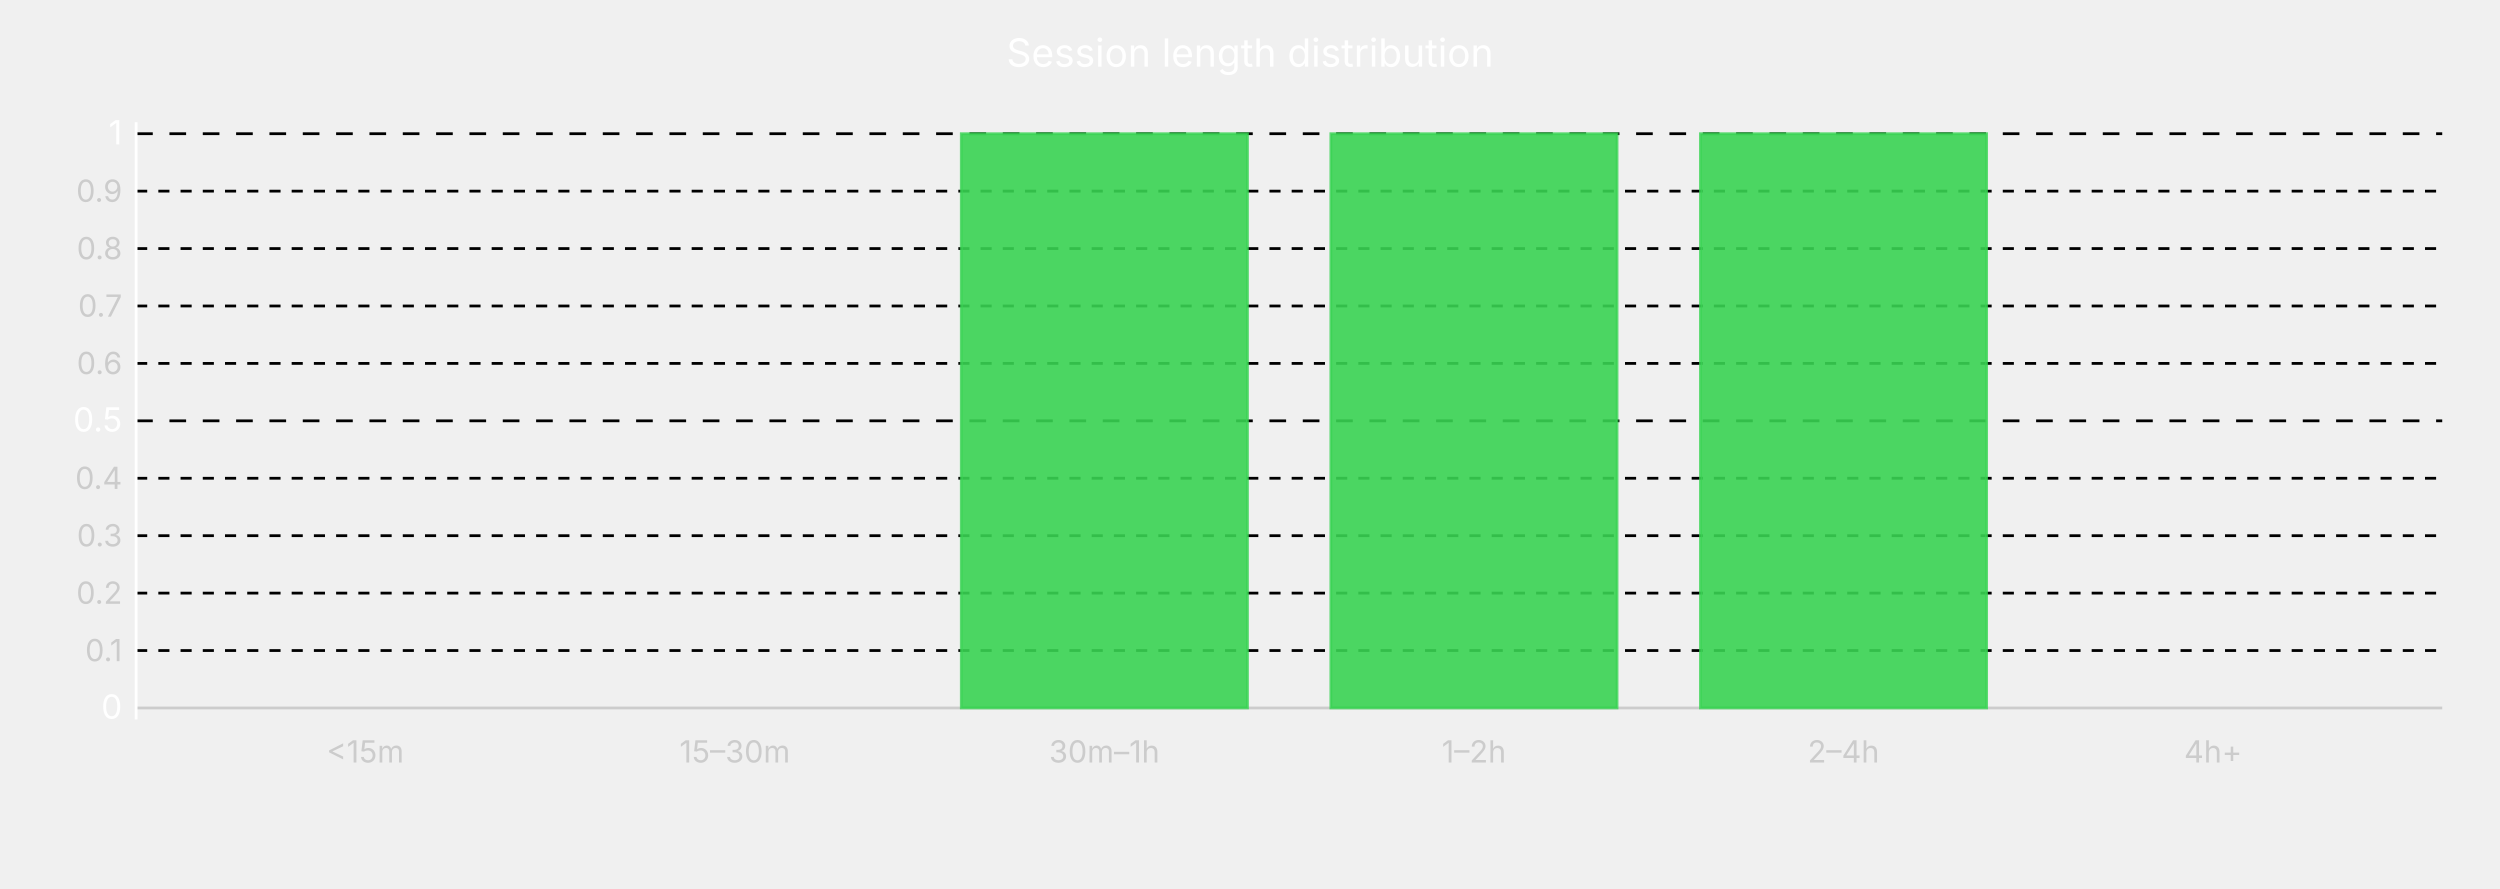
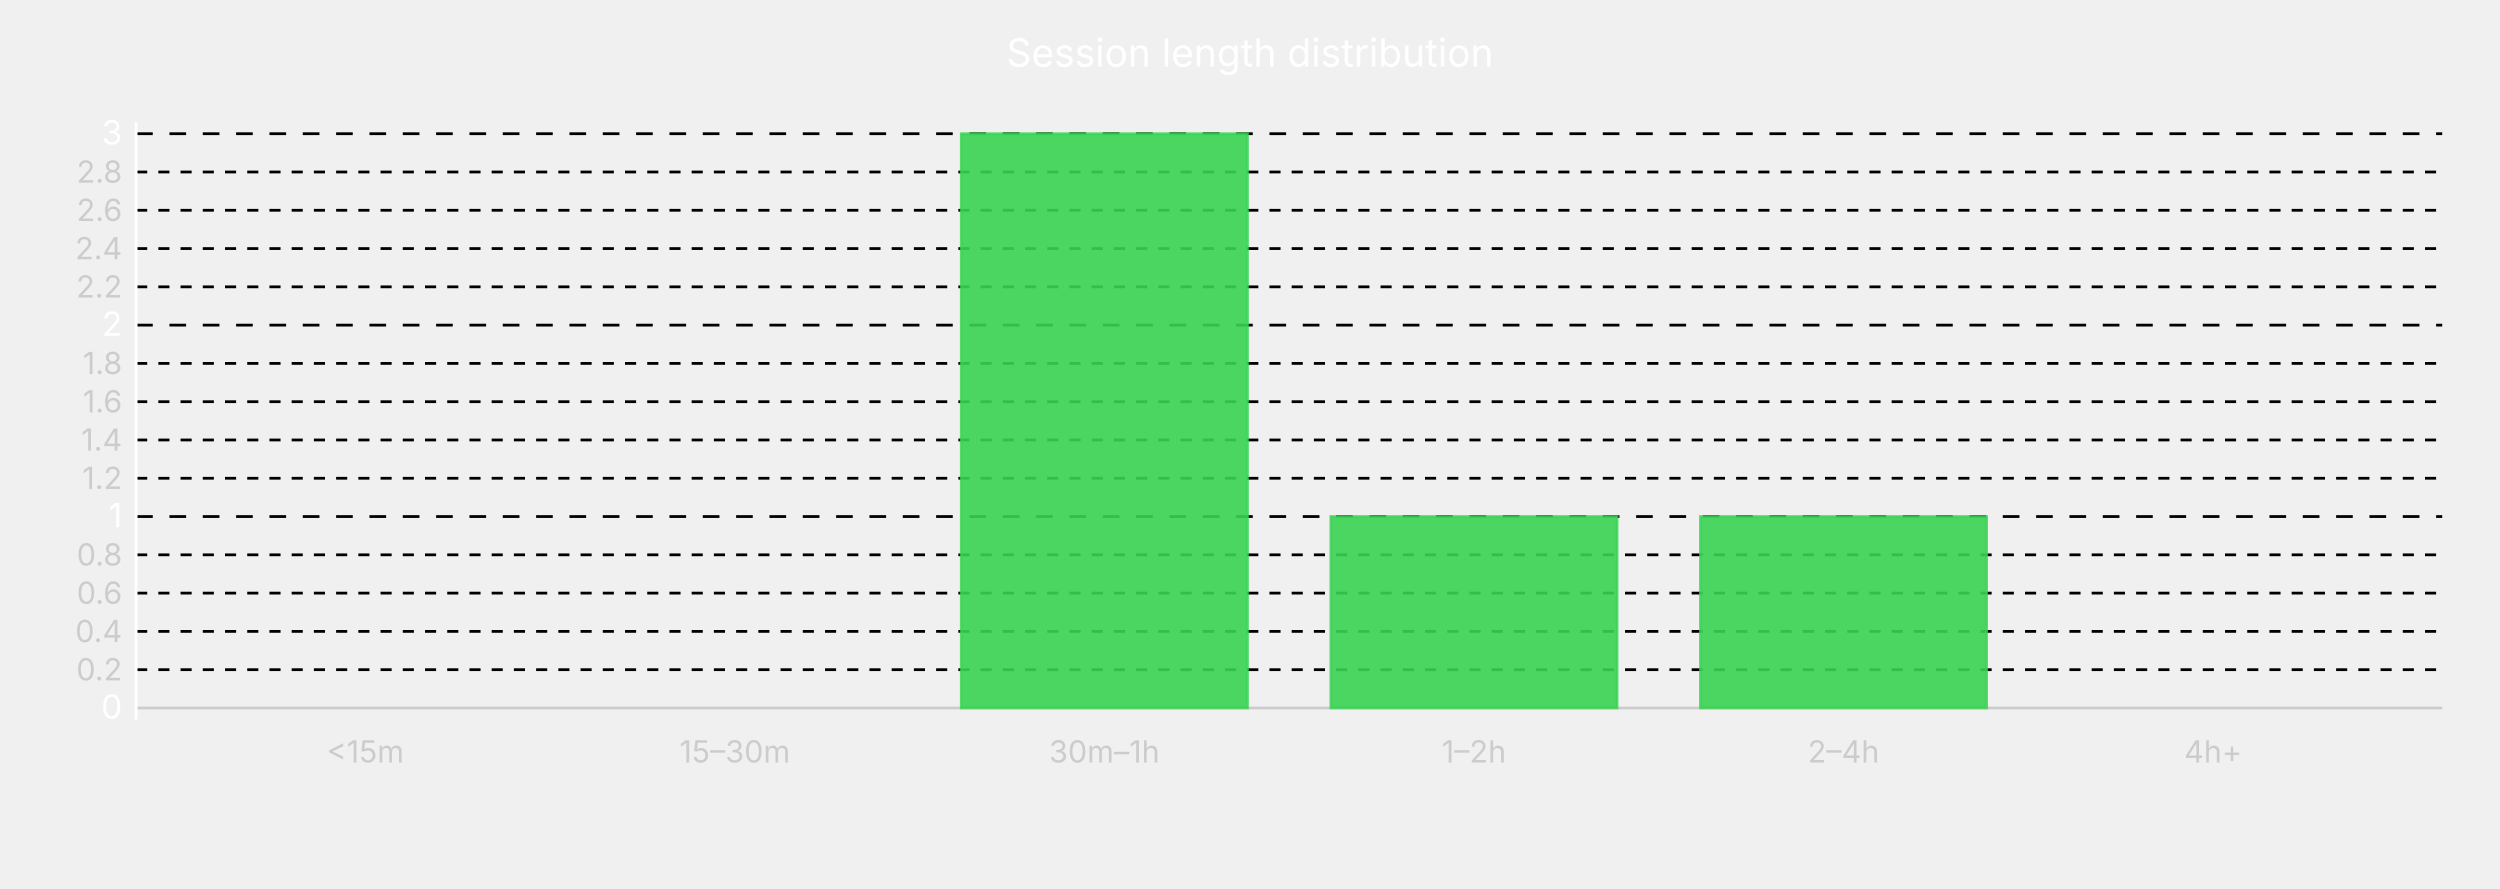
- <svg xmlns="http://www.w3.org/2000/svg" id="chart-ea9e39f8-d9c0-4524-8583-5f769013f50f" class="pygal-chart" viewBox="0 0 900 320">
+ <svg xmlns="http://www.w3.org/2000/svg" id="chart-d5ce3c37-8f1a-433c-b529-a1a9c083e534" class="pygal-chart" viewBox="0 0 900 320">
  <defs>
-     <style type="text/css">#chart-ea9e39f8-d9c0-4524-8583-5f769013f50f{-webkit-user-select:none;-webkit-font-smoothing:antialiased;font-family:system,-apple-system,BlinkMacSystemFont,'Segoe UI',sans-serif}#chart-ea9e39f8-d9c0-4524-8583-5f769013f50f .title{font-family:system,-apple-system,BlinkMacSystemFont,'Segoe UI',sans-serif;font-size:14px}#chart-ea9e39f8-d9c0-4524-8583-5f769013f50f .legends .legend text{font-family:system,-apple-system,BlinkMacSystemFont,'Segoe UI',sans-serif;font-size:12px}#chart-ea9e39f8-d9c0-4524-8583-5f769013f50f .axis text{font-family:system,-apple-system,BlinkMacSystemFont,'Segoe UI',sans-serif;font-size:11px}#chart-ea9e39f8-d9c0-4524-8583-5f769013f50f .axis text.major{font-family:system,-apple-system,BlinkMacSystemFont,'Segoe UI',sans-serif;font-size:12px}#chart-ea9e39f8-d9c0-4524-8583-5f769013f50f .text-overlay text.value{font-family:system,-apple-system,BlinkMacSystemFont,'Segoe UI',sans-serif;font-size:16px}#chart-ea9e39f8-d9c0-4524-8583-5f769013f50f .text-overlay text.label{font-family:system,-apple-system,BlinkMacSystemFont,'Segoe UI',sans-serif;font-size:10px}#chart-ea9e39f8-d9c0-4524-8583-5f769013f50f .tooltip{font-family:system,-apple-system,BlinkMacSystemFont,'Segoe UI',sans-serif;font-size:14px}#chart-ea9e39f8-d9c0-4524-8583-5f769013f50f text.no_data{font-family:system,-apple-system,BlinkMacSystemFont,'Segoe UI',sans-serif;font-size:64px}
- #chart-ea9e39f8-d9c0-4524-8583-5f769013f50f{background-color:transparent}#chart-ea9e39f8-d9c0-4524-8583-5f769013f50f path,#chart-ea9e39f8-d9c0-4524-8583-5f769013f50f line,#chart-ea9e39f8-d9c0-4524-8583-5f769013f50f rect,#chart-ea9e39f8-d9c0-4524-8583-5f769013f50f circle{-webkit-transition:200ms;-moz-transition:200ms;transition:200ms}#chart-ea9e39f8-d9c0-4524-8583-5f769013f50f .graph &gt; .background{fill:transparent}#chart-ea9e39f8-d9c0-4524-8583-5f769013f50f .plot &gt; .background{fill:transparent}#chart-ea9e39f8-d9c0-4524-8583-5f769013f50f .graph{fill:#cccccc}#chart-ea9e39f8-d9c0-4524-8583-5f769013f50f text.no_data{fill:#ffffff}#chart-ea9e39f8-d9c0-4524-8583-5f769013f50f .title{fill:#ffffff}#chart-ea9e39f8-d9c0-4524-8583-5f769013f50f .legends .legend text{fill:#cccccc}#chart-ea9e39f8-d9c0-4524-8583-5f769013f50f .legends .legend:hover text{fill:#ffffff}#chart-ea9e39f8-d9c0-4524-8583-5f769013f50f .axis .line{stroke:#ffffff}#chart-ea9e39f8-d9c0-4524-8583-5f769013f50f .axis .guide.line{stroke:#7d8590}#chart-ea9e39f8-d9c0-4524-8583-5f769013f50f .axis .major.line{stroke:#cccccc}#chart-ea9e39f8-d9c0-4524-8583-5f769013f50f .axis text.major{fill:#ffffff}#chart-ea9e39f8-d9c0-4524-8583-5f769013f50f .axis.y .guides:hover .guide.line,#chart-ea9e39f8-d9c0-4524-8583-5f769013f50f .line-graph .axis.x .guides:hover .guide.line,#chart-ea9e39f8-d9c0-4524-8583-5f769013f50f .stackedline-graph .axis.x .guides:hover .guide.line,#chart-ea9e39f8-d9c0-4524-8583-5f769013f50f .xy-graph .axis.x .guides:hover .guide.line{stroke:#ffffff}#chart-ea9e39f8-d9c0-4524-8583-5f769013f50f .axis .guides:hover text{fill:#ffffff}#chart-ea9e39f8-d9c0-4524-8583-5f769013f50f .reactive{fill-opacity:.9;stroke-opacity:.8;stroke-width:1}#chart-ea9e39f8-d9c0-4524-8583-5f769013f50f .ci{stroke:#cccccc}#chart-ea9e39f8-d9c0-4524-8583-5f769013f50f .reactive.active,#chart-ea9e39f8-d9c0-4524-8583-5f769013f50f .active .reactive{fill-opacity:.5;stroke-opacity:.9;stroke-width:4}#chart-ea9e39f8-d9c0-4524-8583-5f769013f50f .ci .reactive.active{stroke-width:1.5}#chart-ea9e39f8-d9c0-4524-8583-5f769013f50f .series text{fill:#ffffff}#chart-ea9e39f8-d9c0-4524-8583-5f769013f50f .tooltip rect{fill:transparent;stroke:#ffffff;-webkit-transition:opacity 200ms;-moz-transition:opacity 200ms;transition:opacity 200ms}#chart-ea9e39f8-d9c0-4524-8583-5f769013f50f .tooltip .label{fill:#cccccc}#chart-ea9e39f8-d9c0-4524-8583-5f769013f50f .tooltip .label{fill:#cccccc}#chart-ea9e39f8-d9c0-4524-8583-5f769013f50f .tooltip .legend{font-size:.8em;fill:#7d8590}#chart-ea9e39f8-d9c0-4524-8583-5f769013f50f .tooltip .x_label{font-size:.6em;fill:#ffffff}#chart-ea9e39f8-d9c0-4524-8583-5f769013f50f .tooltip .xlink{font-size:.5em;text-decoration:underline}#chart-ea9e39f8-d9c0-4524-8583-5f769013f50f .tooltip .value{font-size:1.5em}#chart-ea9e39f8-d9c0-4524-8583-5f769013f50f .bound{font-size:.5em}#chart-ea9e39f8-d9c0-4524-8583-5f769013f50f .max-value{font-size:.75em;fill:#7d8590}#chart-ea9e39f8-d9c0-4524-8583-5f769013f50f .map-element{fill:transparent;stroke:#7d8590 !important}#chart-ea9e39f8-d9c0-4524-8583-5f769013f50f .map-element .reactive{fill-opacity:inherit;stroke-opacity:inherit}#chart-ea9e39f8-d9c0-4524-8583-5f769013f50f .color-0,#chart-ea9e39f8-d9c0-4524-8583-5f769013f50f .color-0 a:visited{stroke:#39d353;fill:#39d353}#chart-ea9e39f8-d9c0-4524-8583-5f769013f50f .text-overlay .color-0 text{fill:black}
- #chart-ea9e39f8-d9c0-4524-8583-5f769013f50f text.no_data{text-anchor:middle}#chart-ea9e39f8-d9c0-4524-8583-5f769013f50f .guide.line{fill:none}#chart-ea9e39f8-d9c0-4524-8583-5f769013f50f .centered{text-anchor:middle}#chart-ea9e39f8-d9c0-4524-8583-5f769013f50f .title{text-anchor:middle}#chart-ea9e39f8-d9c0-4524-8583-5f769013f50f .legends .legend text{fill-opacity:1}#chart-ea9e39f8-d9c0-4524-8583-5f769013f50f .axis.x text{text-anchor:middle}#chart-ea9e39f8-d9c0-4524-8583-5f769013f50f .axis.x:not(.web) text[transform]{text-anchor:start}#chart-ea9e39f8-d9c0-4524-8583-5f769013f50f .axis.x:not(.web) text[transform].backwards{text-anchor:end}#chart-ea9e39f8-d9c0-4524-8583-5f769013f50f .axis.y text{text-anchor:end}#chart-ea9e39f8-d9c0-4524-8583-5f769013f50f .axis.y text[transform].backwards{text-anchor:start}#chart-ea9e39f8-d9c0-4524-8583-5f769013f50f .axis.y2 text{text-anchor:start}#chart-ea9e39f8-d9c0-4524-8583-5f769013f50f .axis.y2 text[transform].backwards{text-anchor:end}#chart-ea9e39f8-d9c0-4524-8583-5f769013f50f .axis .guide.line{stroke-dasharray:4,4;stroke:black}#chart-ea9e39f8-d9c0-4524-8583-5f769013f50f .axis .major.guide.line{stroke-dasharray:6,6;stroke:black}#chart-ea9e39f8-d9c0-4524-8583-5f769013f50f .horizontal .axis.y .guide.line,#chart-ea9e39f8-d9c0-4524-8583-5f769013f50f .horizontal .axis.y2 .guide.line,#chart-ea9e39f8-d9c0-4524-8583-5f769013f50f .vertical .axis.x .guide.line{opacity:0}#chart-ea9e39f8-d9c0-4524-8583-5f769013f50f .horizontal .axis.always_show .guide.line,#chart-ea9e39f8-d9c0-4524-8583-5f769013f50f .vertical .axis.always_show .guide.line{opacity:1 !important}#chart-ea9e39f8-d9c0-4524-8583-5f769013f50f .axis.y .guides:hover .guide.line,#chart-ea9e39f8-d9c0-4524-8583-5f769013f50f .axis.y2 .guides:hover .guide.line,#chart-ea9e39f8-d9c0-4524-8583-5f769013f50f .axis.x .guides:hover .guide.line{opacity:1}#chart-ea9e39f8-d9c0-4524-8583-5f769013f50f .axis .guides:hover text{opacity:1}#chart-ea9e39f8-d9c0-4524-8583-5f769013f50f .nofill{fill:none}#chart-ea9e39f8-d9c0-4524-8583-5f769013f50f .subtle-fill{fill-opacity:.2}#chart-ea9e39f8-d9c0-4524-8583-5f769013f50f .dot{stroke-width:1px;fill-opacity:1;stroke-opacity:1}#chart-ea9e39f8-d9c0-4524-8583-5f769013f50f .dot.active{stroke-width:5px}#chart-ea9e39f8-d9c0-4524-8583-5f769013f50f .dot.negative{fill:transparent}#chart-ea9e39f8-d9c0-4524-8583-5f769013f50f text,#chart-ea9e39f8-d9c0-4524-8583-5f769013f50f tspan{stroke:none !important}#chart-ea9e39f8-d9c0-4524-8583-5f769013f50f .series text.active{opacity:1}#chart-ea9e39f8-d9c0-4524-8583-5f769013f50f .tooltip rect{fill-opacity:.95;stroke-width:.5}#chart-ea9e39f8-d9c0-4524-8583-5f769013f50f .tooltip text{fill-opacity:1}#chart-ea9e39f8-d9c0-4524-8583-5f769013f50f .showable{visibility:hidden}#chart-ea9e39f8-d9c0-4524-8583-5f769013f50f .showable.shown{visibility:visible}#chart-ea9e39f8-d9c0-4524-8583-5f769013f50f .gauge-background{fill:rgba(229,229,229,1);stroke:none}#chart-ea9e39f8-d9c0-4524-8583-5f769013f50f .bg-lines{stroke:transparent;stroke-width:2px}</style>
+     <style type="text/css">#chart-d5ce3c37-8f1a-433c-b529-a1a9c083e534{-webkit-user-select:none;-webkit-font-smoothing:antialiased;font-family:system,-apple-system,BlinkMacSystemFont,'Segoe UI',sans-serif}#chart-d5ce3c37-8f1a-433c-b529-a1a9c083e534 .title{font-family:system,-apple-system,BlinkMacSystemFont,'Segoe UI',sans-serif;font-size:14px}#chart-d5ce3c37-8f1a-433c-b529-a1a9c083e534 .legends .legend text{font-family:system,-apple-system,BlinkMacSystemFont,'Segoe UI',sans-serif;font-size:12px}#chart-d5ce3c37-8f1a-433c-b529-a1a9c083e534 .axis text{font-family:system,-apple-system,BlinkMacSystemFont,'Segoe UI',sans-serif;font-size:11px}#chart-d5ce3c37-8f1a-433c-b529-a1a9c083e534 .axis text.major{font-family:system,-apple-system,BlinkMacSystemFont,'Segoe UI',sans-serif;font-size:12px}#chart-d5ce3c37-8f1a-433c-b529-a1a9c083e534 .text-overlay text.value{font-family:system,-apple-system,BlinkMacSystemFont,'Segoe UI',sans-serif;font-size:16px}#chart-d5ce3c37-8f1a-433c-b529-a1a9c083e534 .text-overlay text.label{font-family:system,-apple-system,BlinkMacSystemFont,'Segoe UI',sans-serif;font-size:10px}#chart-d5ce3c37-8f1a-433c-b529-a1a9c083e534 .tooltip{font-family:system,-apple-system,BlinkMacSystemFont,'Segoe UI',sans-serif;font-size:14px}#chart-d5ce3c37-8f1a-433c-b529-a1a9c083e534 text.no_data{font-family:system,-apple-system,BlinkMacSystemFont,'Segoe UI',sans-serif;font-size:64px}
+ #chart-d5ce3c37-8f1a-433c-b529-a1a9c083e534{background-color:transparent}#chart-d5ce3c37-8f1a-433c-b529-a1a9c083e534 path,#chart-d5ce3c37-8f1a-433c-b529-a1a9c083e534 line,#chart-d5ce3c37-8f1a-433c-b529-a1a9c083e534 rect,#chart-d5ce3c37-8f1a-433c-b529-a1a9c083e534 circle{-webkit-transition:200ms;-moz-transition:200ms;transition:200ms}#chart-d5ce3c37-8f1a-433c-b529-a1a9c083e534 .graph &gt; .background{fill:transparent}#chart-d5ce3c37-8f1a-433c-b529-a1a9c083e534 .plot &gt; .background{fill:transparent}#chart-d5ce3c37-8f1a-433c-b529-a1a9c083e534 .graph{fill:#cccccc}#chart-d5ce3c37-8f1a-433c-b529-a1a9c083e534 text.no_data{fill:#ffffff}#chart-d5ce3c37-8f1a-433c-b529-a1a9c083e534 .title{fill:#ffffff}#chart-d5ce3c37-8f1a-433c-b529-a1a9c083e534 .legends .legend text{fill:#cccccc}#chart-d5ce3c37-8f1a-433c-b529-a1a9c083e534 .legends .legend:hover text{fill:#ffffff}#chart-d5ce3c37-8f1a-433c-b529-a1a9c083e534 .axis .line{stroke:#ffffff}#chart-d5ce3c37-8f1a-433c-b529-a1a9c083e534 .axis .guide.line{stroke:#7d8590}#chart-d5ce3c37-8f1a-433c-b529-a1a9c083e534 .axis .major.line{stroke:#cccccc}#chart-d5ce3c37-8f1a-433c-b529-a1a9c083e534 .axis text.major{fill:#ffffff}#chart-d5ce3c37-8f1a-433c-b529-a1a9c083e534 .axis.y .guides:hover .guide.line,#chart-d5ce3c37-8f1a-433c-b529-a1a9c083e534 .line-graph .axis.x .guides:hover .guide.line,#chart-d5ce3c37-8f1a-433c-b529-a1a9c083e534 .stackedline-graph .axis.x .guides:hover .guide.line,#chart-d5ce3c37-8f1a-433c-b529-a1a9c083e534 .xy-graph .axis.x .guides:hover .guide.line{stroke:#ffffff}#chart-d5ce3c37-8f1a-433c-b529-a1a9c083e534 .axis .guides:hover text{fill:#ffffff}#chart-d5ce3c37-8f1a-433c-b529-a1a9c083e534 .reactive{fill-opacity:.9;stroke-opacity:.8;stroke-width:1}#chart-d5ce3c37-8f1a-433c-b529-a1a9c083e534 .ci{stroke:#cccccc}#chart-d5ce3c37-8f1a-433c-b529-a1a9c083e534 .reactive.active,#chart-d5ce3c37-8f1a-433c-b529-a1a9c083e534 .active .reactive{fill-opacity:.5;stroke-opacity:.9;stroke-width:4}#chart-d5ce3c37-8f1a-433c-b529-a1a9c083e534 .ci .reactive.active{stroke-width:1.5}#chart-d5ce3c37-8f1a-433c-b529-a1a9c083e534 .series text{fill:#ffffff}#chart-d5ce3c37-8f1a-433c-b529-a1a9c083e534 .tooltip rect{fill:transparent;stroke:#ffffff;-webkit-transition:opacity 200ms;-moz-transition:opacity 200ms;transition:opacity 200ms}#chart-d5ce3c37-8f1a-433c-b529-a1a9c083e534 .tooltip .label{fill:#cccccc}#chart-d5ce3c37-8f1a-433c-b529-a1a9c083e534 .tooltip .label{fill:#cccccc}#chart-d5ce3c37-8f1a-433c-b529-a1a9c083e534 .tooltip .legend{font-size:.8em;fill:#7d8590}#chart-d5ce3c37-8f1a-433c-b529-a1a9c083e534 .tooltip .x_label{font-size:.6em;fill:#ffffff}#chart-d5ce3c37-8f1a-433c-b529-a1a9c083e534 .tooltip .xlink{font-size:.5em;text-decoration:underline}#chart-d5ce3c37-8f1a-433c-b529-a1a9c083e534 .tooltip .value{font-size:1.5em}#chart-d5ce3c37-8f1a-433c-b529-a1a9c083e534 .bound{font-size:.5em}#chart-d5ce3c37-8f1a-433c-b529-a1a9c083e534 .max-value{font-size:.75em;fill:#7d8590}#chart-d5ce3c37-8f1a-433c-b529-a1a9c083e534 .map-element{fill:transparent;stroke:#7d8590 !important}#chart-d5ce3c37-8f1a-433c-b529-a1a9c083e534 .map-element .reactive{fill-opacity:inherit;stroke-opacity:inherit}#chart-d5ce3c37-8f1a-433c-b529-a1a9c083e534 .color-0,#chart-d5ce3c37-8f1a-433c-b529-a1a9c083e534 .color-0 a:visited{stroke:#39d353;fill:#39d353}#chart-d5ce3c37-8f1a-433c-b529-a1a9c083e534 .text-overlay .color-0 text{fill:black}
+ #chart-d5ce3c37-8f1a-433c-b529-a1a9c083e534 text.no_data{text-anchor:middle}#chart-d5ce3c37-8f1a-433c-b529-a1a9c083e534 .guide.line{fill:none}#chart-d5ce3c37-8f1a-433c-b529-a1a9c083e534 .centered{text-anchor:middle}#chart-d5ce3c37-8f1a-433c-b529-a1a9c083e534 .title{text-anchor:middle}#chart-d5ce3c37-8f1a-433c-b529-a1a9c083e534 .legends .legend text{fill-opacity:1}#chart-d5ce3c37-8f1a-433c-b529-a1a9c083e534 .axis.x text{text-anchor:middle}#chart-d5ce3c37-8f1a-433c-b529-a1a9c083e534 .axis.x:not(.web) text[transform]{text-anchor:start}#chart-d5ce3c37-8f1a-433c-b529-a1a9c083e534 .axis.x:not(.web) text[transform].backwards{text-anchor:end}#chart-d5ce3c37-8f1a-433c-b529-a1a9c083e534 .axis.y text{text-anchor:end}#chart-d5ce3c37-8f1a-433c-b529-a1a9c083e534 .axis.y text[transform].backwards{text-anchor:start}#chart-d5ce3c37-8f1a-433c-b529-a1a9c083e534 .axis.y2 text{text-anchor:start}#chart-d5ce3c37-8f1a-433c-b529-a1a9c083e534 .axis.y2 text[transform].backwards{text-anchor:end}#chart-d5ce3c37-8f1a-433c-b529-a1a9c083e534 .axis .guide.line{stroke-dasharray:4,4;stroke:black}#chart-d5ce3c37-8f1a-433c-b529-a1a9c083e534 .axis .major.guide.line{stroke-dasharray:6,6;stroke:black}#chart-d5ce3c37-8f1a-433c-b529-a1a9c083e534 .horizontal .axis.y .guide.line,#chart-d5ce3c37-8f1a-433c-b529-a1a9c083e534 .horizontal .axis.y2 .guide.line,#chart-d5ce3c37-8f1a-433c-b529-a1a9c083e534 .vertical .axis.x .guide.line{opacity:0}#chart-d5ce3c37-8f1a-433c-b529-a1a9c083e534 .horizontal .axis.always_show .guide.line,#chart-d5ce3c37-8f1a-433c-b529-a1a9c083e534 .vertical .axis.always_show .guide.line{opacity:1 !important}#chart-d5ce3c37-8f1a-433c-b529-a1a9c083e534 .axis.y .guides:hover .guide.line,#chart-d5ce3c37-8f1a-433c-b529-a1a9c083e534 .axis.y2 .guides:hover .guide.line,#chart-d5ce3c37-8f1a-433c-b529-a1a9c083e534 .axis.x .guides:hover .guide.line{opacity:1}#chart-d5ce3c37-8f1a-433c-b529-a1a9c083e534 .axis .guides:hover text{opacity:1}#chart-d5ce3c37-8f1a-433c-b529-a1a9c083e534 .nofill{fill:none}#chart-d5ce3c37-8f1a-433c-b529-a1a9c083e534 .subtle-fill{fill-opacity:.2}#chart-d5ce3c37-8f1a-433c-b529-a1a9c083e534 .dot{stroke-width:1px;fill-opacity:1;stroke-opacity:1}#chart-d5ce3c37-8f1a-433c-b529-a1a9c083e534 .dot.active{stroke-width:5px}#chart-d5ce3c37-8f1a-433c-b529-a1a9c083e534 .dot.negative{fill:transparent}#chart-d5ce3c37-8f1a-433c-b529-a1a9c083e534 text,#chart-d5ce3c37-8f1a-433c-b529-a1a9c083e534 tspan{stroke:none !important}#chart-d5ce3c37-8f1a-433c-b529-a1a9c083e534 .series text.active{opacity:1}#chart-d5ce3c37-8f1a-433c-b529-a1a9c083e534 .tooltip rect{fill-opacity:.95;stroke-width:.5}#chart-d5ce3c37-8f1a-433c-b529-a1a9c083e534 .tooltip text{fill-opacity:1}#chart-d5ce3c37-8f1a-433c-b529-a1a9c083e534 .showable{visibility:hidden}#chart-d5ce3c37-8f1a-433c-b529-a1a9c083e534 .showable.shown{visibility:visible}#chart-d5ce3c37-8f1a-433c-b529-a1a9c083e534 .gauge-background{fill:rgba(229,229,229,1);stroke:none}#chart-d5ce3c37-8f1a-433c-b529-a1a9c083e534 .bg-lines{stroke:transparent;stroke-width:2px}</style>
  </defs>
  <g class="graph bar-graph vertical">
    <rect x="0" y="0" width="900" height="320" class="background" />
    <g transform="translate(49, 44)" class="plot">
      <rect x="0" y="0" width="830.2" height="215" class="background" />
      <g class="axis y always_show">
        <g class="guides">
          <path d="M0 210.865 h830.2" class="axis major line" />
          <text x="-5" y="214.715" class="major">0</text>
        </g>
        <g class="guides">
-           <path d="M0 190.192 h830.2" class="guide line" />
-           <text x="-5" y="194.042" class="">0.1</text>
+           <path d="M0 197.083 h830.2" class="guide line" />
+           <text x="-5" y="200.933" class="">0.2</text>
+         </g>
+         <g class="guides">
+           <path d="M0 183.301 h830.2" class="guide line" />
+           <text x="-5" y="187.151" class="">0.4</text>
        </g>
        <g class="guides">
          <path d="M0 169.519 h830.2" class="guide line" />
-           <text x="-5" y="173.369" class="">0.2</text>
+           <text x="-5" y="173.369" class="">0.6</text>
        </g>
        <g class="guides">
-           <path d="M0 148.846 h830.2" class="guide line" />
-           <text x="-5" y="152.696" class="">0.3</text>
+           <path d="M0 155.737 h830.2" class="guide line" />
+           <text x="-5" y="159.587" class="">0.8</text>
+         </g>
+         <g class="guides">
+           <path d="M0 141.955 h830.2" class="major guide line" />
+           <text x="-5" y="145.805" class="major">1</text>
        </g>
        <g class="guides">
          <path d="M0 128.173 h830.2" class="guide line" />
-           <text x="-5" y="132.023" class="">0.4</text>
+           <text x="-5" y="132.023" class="">1.2</text>
        </g>
        <g class="guides">
-           <path d="M0 107.5 h830.2" class="major guide line" />
-           <text x="-5" y="111.35" class="major">0.5</text>
+           <path d="M0 114.391 h830.2" class="guide line" />
+           <text x="-5" y="118.241" class="">1.4</text>
+         </g>
+         <g class="guides">
+           <path d="M0 100.609 h830.2" class="guide line" />
+           <text x="-5" y="104.459" class="">1.6</text>
        </g>
        <g class="guides">
          <path d="M0 86.827 h830.2" class="guide line" />
-           <text x="-5" y="90.677" class="">0.6</text>
+           <text x="-5" y="90.677" class="">1.8</text>
        </g>
        <g class="guides">
-           <path d="M0 66.154 h830.2" class="guide line" />
-           <text x="-5" y="70.004" class="">0.7</text>
+           <path d="M0 73.045 h830.2" class="major guide line" />
+           <text x="-5" y="76.895" class="major">2</text>
+         </g>
+         <g class="guides">
+           <path d="M0 59.263 h830.2" class="guide line" />
+           <text x="-5" y="63.113" class="">2.2</text>
        </g>
        <g class="guides">
          <path d="M0 45.481 h830.2" class="guide line" />
-           <text x="-5" y="49.331" class="">0.8</text>
+           <text x="-5" y="49.331" class="">2.4</text>
        </g>
        <g class="guides">
-           <path d="M0 24.808 h830.2" class="guide line" />
-           <text x="-5" y="28.658" class="">0.9</text>
+           <path d="M0 31.699 h830.2" class="guide line" />
+           <text x="-5" y="35.549" class="">2.6</text>
+         </g>
+         <g class="guides">
+           <path d="M0 17.917 h830.2" class="guide line" />
+           <text x="-5" y="21.767" class="">2.8</text>
        </g>
        <g class="guides">
          <path d="M0 4.135 h830.2" class="major guide line" />
-           <text x="-5" y="7.985" class="major">1</text>
+           <text x="-5" y="7.985" class="major">3</text>
        </g>
      </g>
      <g class="axis x">
        <path d="M0 0 v215" class="line" />
        <g class="guides">
          <path d="M82.488 0 v215" class="guide line" />
          <text x="82.488" y="230.5" class="">&lt;15m</text>
        </g>
        <g class="guides">
          <path d="M215.533 0 v215" class="guide line" />
          <text x="215.533" y="230.5" class="">15–30m</text>
        </g>
        <g class="guides">
          <path d="M348.578 0 v215" class="guide line" />
          <text x="348.578" y="230.5" class="">30m–1h</text>
        </g>
        <g class="guides">
          <path d="M481.622 0 v215" class="guide line" />
          <text x="481.622" y="230.5" class="">1–2h</text>
        </g>
        <g class="guides">
          <path d="M614.667 0 v215" class="guide line" />
          <text x="614.667" y="230.5" class="">2–4h</text>
        </g>
        <g class="guides">
          <path d="M747.712 0 v215" class="guide line" />
          <text x="747.712" y="230.5" class="">4h+</text>
        </g>
      </g>
      <g class="series serie-0 color-0">
        <g class="bars">
          <g class="bar">
            <rect x="30.973" y="210.865" rx="0" ry="0" width="103.03" height="0.0" class="rect reactive tooltip-trigger" />
          </g>
          <g class="bar">
            <rect x="164.018" y="210.865" rx="0" ry="0" width="103.03" height="0.0" class="rect reactive tooltip-trigger" />
          </g>
          <g class="bar">
            <rect x="297.063" y="4.135" rx="0" ry="0" width="103.03" height="206.731" class="rect reactive tooltip-trigger" />
          </g>
          <g class="bar">
-             <rect x="430.107" y="4.135" rx="0" ry="0" width="103.03" height="206.731" class="rect reactive tooltip-trigger" />
+             <rect x="430.107" y="141.955" rx="0" ry="0" width="103.03" height="68.91" class="rect reactive tooltip-trigger" />
          </g>
          <g class="bar">
-             <rect x="563.152" y="4.135" rx="0" ry="0" width="103.03" height="206.731" class="rect reactive tooltip-trigger" />
+             <rect x="563.152" y="141.955" rx="0" ry="0" width="103.03" height="68.91" class="rect reactive tooltip-trigger" />
          </g>
          <g class="bar">
            <rect x="696.197" y="210.865" rx="0" ry="0" width="103.03" height="0.0" class="rect reactive tooltip-trigger" />
          </g>
        </g>
      </g>
    </g>
    <g class="titles">
      <text x="450.0" y="24" class="title plot_title">Session length distribution</text>
    </g>
    <g transform="translate(49, 44)" class="plot overlay">
      <g class="series serie-0 color-0" />
    </g>
    <g transform="translate(49, 44)" class="plot text-overlay">
      <g class="series serie-0 color-0" />
    </g>
    <g transform="translate(49, 44)" class="plot tooltip-overlay">
      <g transform="translate(0 0)" style="opacity: 0" class="tooltip">
        <rect rx="0" ry="0" width="0" height="0" class="tooltip-box" />
        <g class="text" />
      </g>
    </g>
  </g>
</svg>
